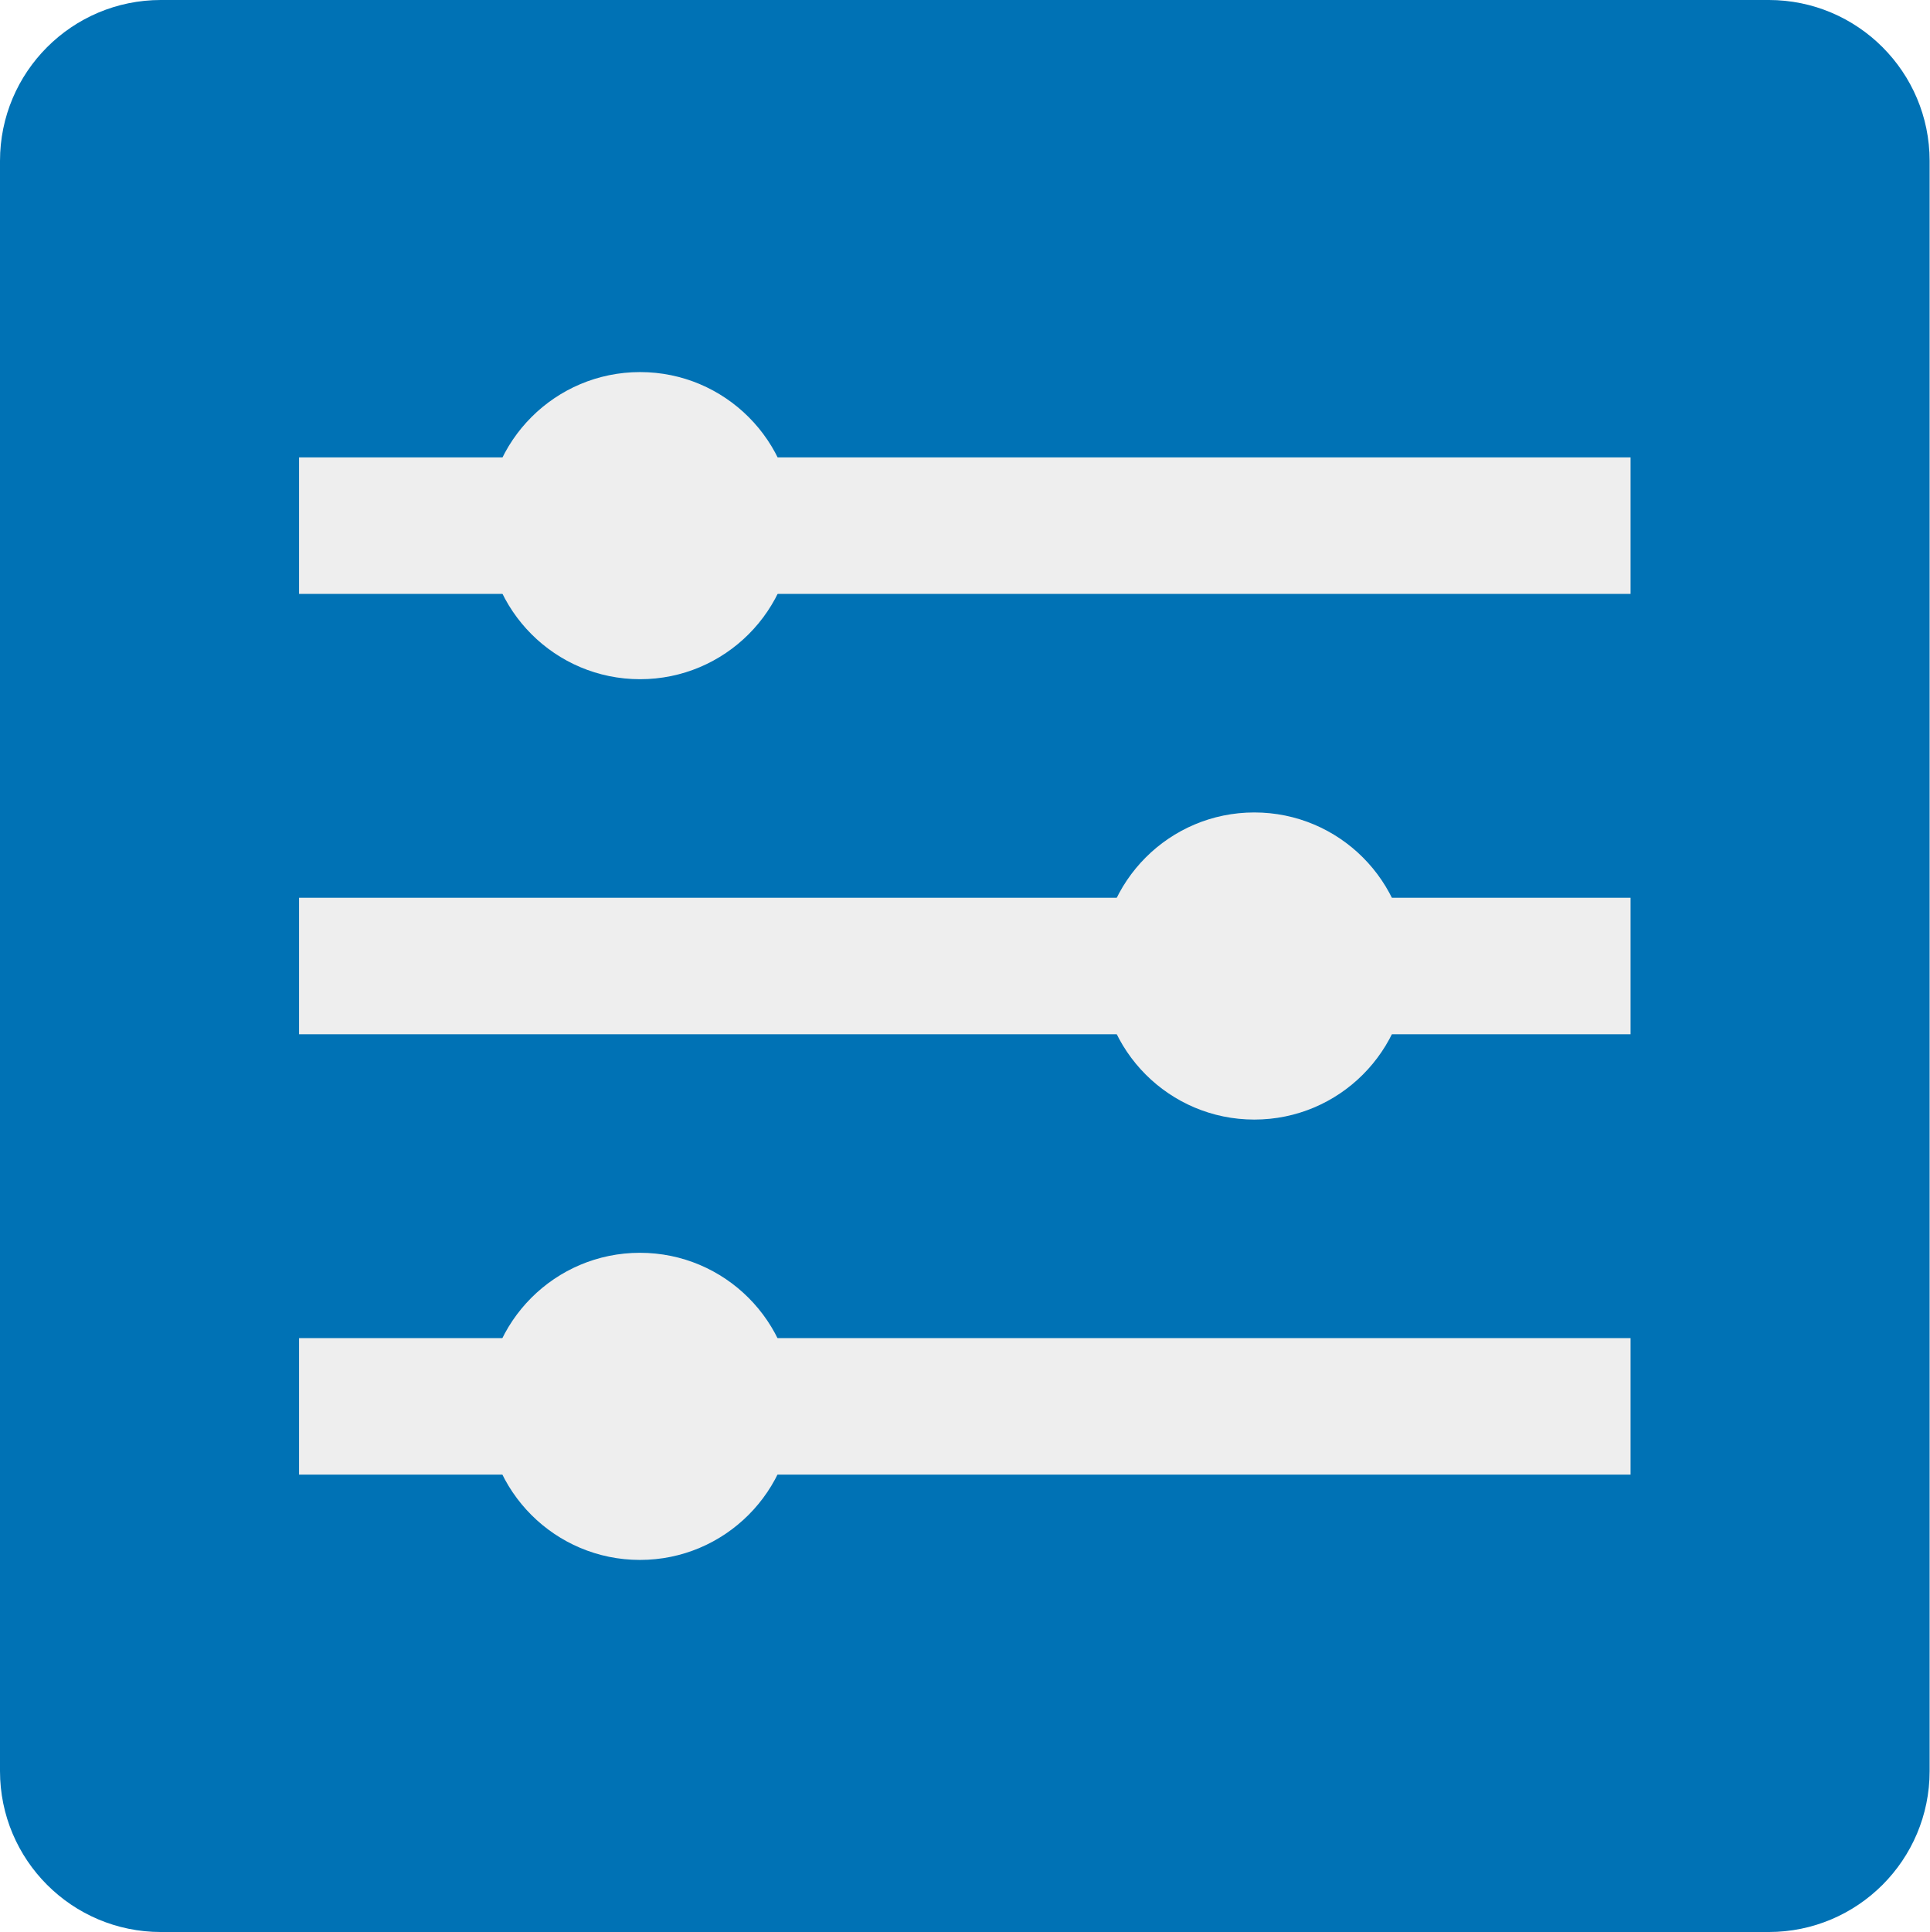
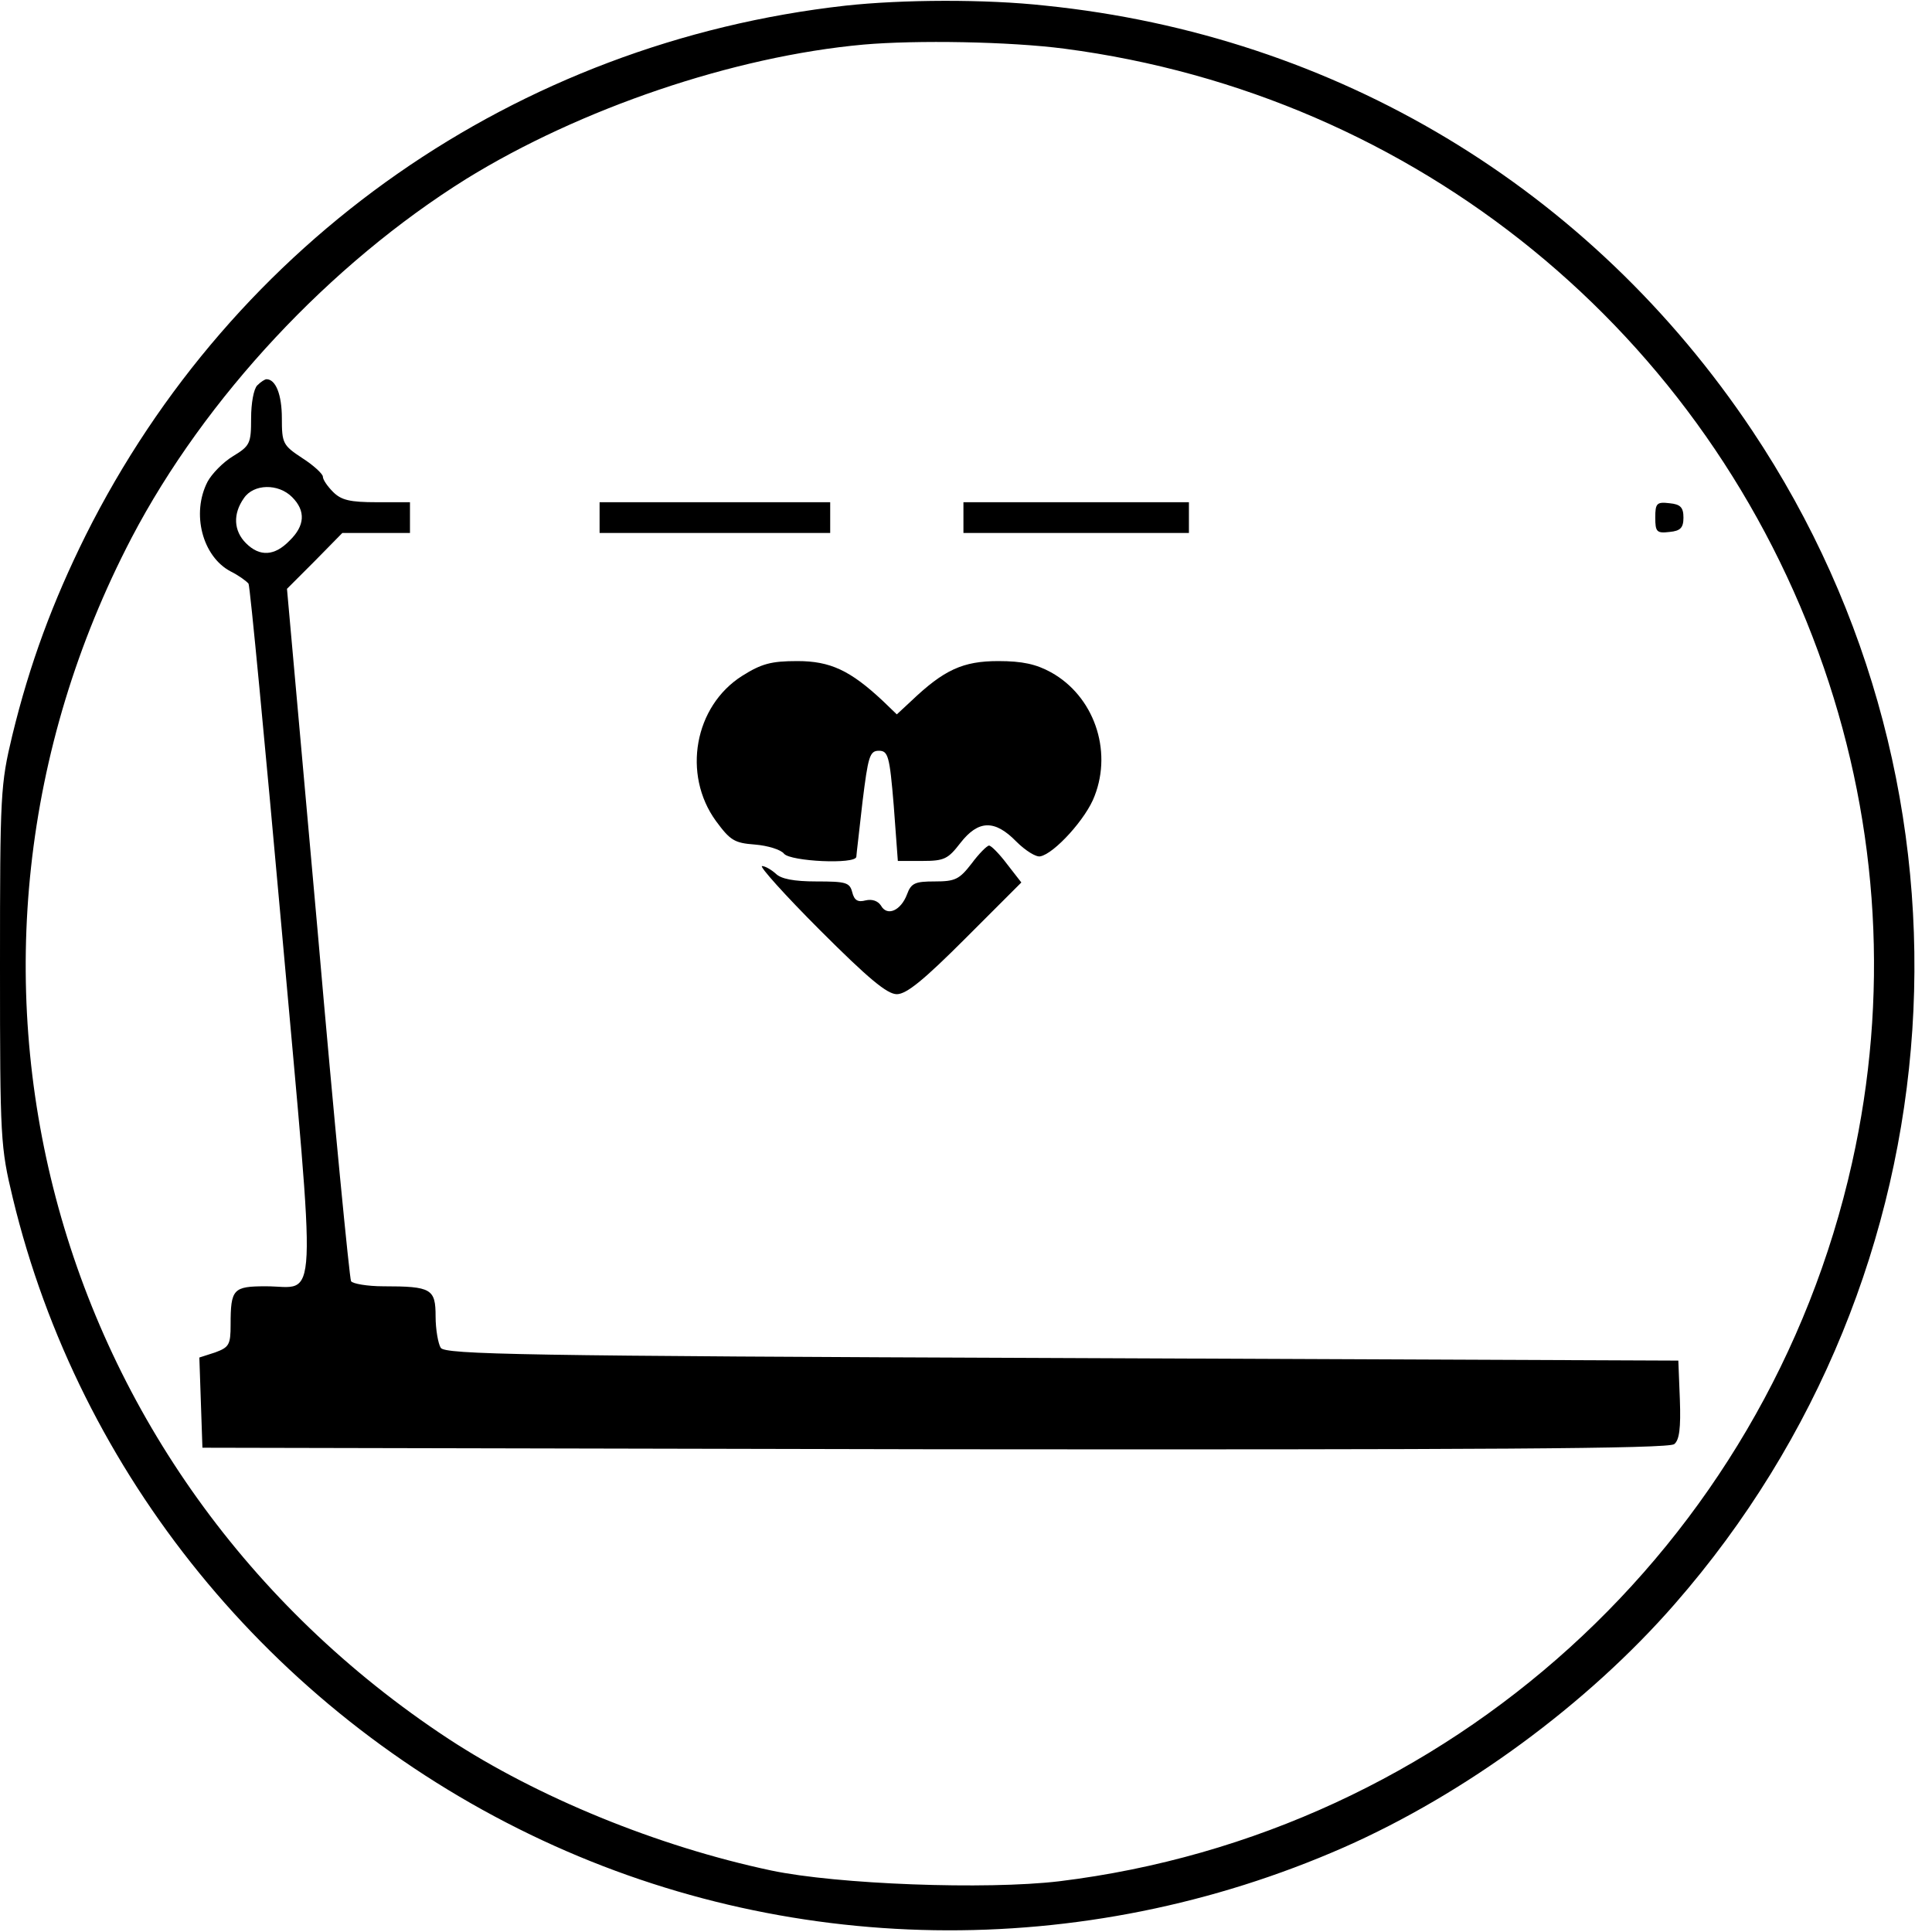
- <svg xmlns="http://www.w3.org/2000/svg" width="63.848mm" height="63.912mm" viewBox="0 0 63.848 63.912" version="1.1" id="svg1725">
-   <defs id="defs1719" />
-   <g id="layer1" transform="translate(-63.32596,-147.2045)">
-     <g id="g5614" transform="matrix(0.5644445,0,0,0.5644445,841.6616,-495.5659)">
-       <rect y="1138.766" x="-1378.941" height="113.231" width="113.117" id="rect4136-8-8-1" style="opacity:1;fill:#0072b5;fill-opacity:1;stroke:none;stroke-width:4;stroke-miterlimit:1;stroke-dasharray:none" ry="9.433" />
-       <g id="g5603">
-         <g id="g5591">
-           <rect y="1165.573" x="-1361.41" height="8" width="78.055" id="rect4327-3-71" style="opacity:1;fill:#eeeeee;fill-opacity:1;stroke:none;stroke-width:4;stroke-miterlimit:1;stroke-dasharray:none" />
-           <circle r="9" cy="1169.573" cx="-1341.419" id="path4355-79-2" style="opacity:1;fill:#eeeeee;fill-opacity:1;stroke:none;stroke-width:4;stroke-miterlimit:1;stroke-dasharray:none" />
-         </g>
-         <g id="g5595">
-           <rect y="1191.382" x="-1361.41" height="8" width="78.055" id="rect4327-5-1-0" style="opacity:1;fill:#eeeeee;fill-opacity:1;stroke:none;stroke-width:4;stroke-miterlimit:1;stroke-dasharray:none" />
-           <circle r="9" cy="1195.382" cx="-1305.411" id="path4355-7-3-7" style="opacity:1;fill:#eeeeee;fill-opacity:1;stroke:none;stroke-width:4;stroke-miterlimit:1;stroke-dasharray:none" />
-         </g>
-         <g id="g5599">
-           <rect y="1217.19" x="-1361.41" height="8" width="78.055" id="rect4327-54-6-2" style="opacity:1;fill:#eeeeee;fill-opacity:1;stroke:none;stroke-width:1;stroke-miterlimit:4;stroke-dasharray:none" />
-           <circle r="9" cy="1221.19" cx="-1341.427" id="path4355-3-9-8" style="opacity:1;fill:#eeeeee;fill-opacity:1;stroke:none;stroke-width:4;stroke-miterlimit:1;stroke-dasharray:none" />
-         </g>
-       </g>
-     </g>
+ <svg xmlns="http://www.w3.org/2000/svg" version="1.0" width="377pt" height="377pt" viewBox="0 0 377 377" preserveAspectRatio="xMidYMid meet">
+   <g transform="translate(0,377) scale(0.1,-0.1)" fill="#000000" stroke="none">
+     <path d="M1650 3759 c-642 -72 -1195 -458 -1483 -1034 -64 -129 -109 -250 -143 -390 -23 -96 -24 -113 -24 -450 0 -339 1 -353 25 -453 130 -539 503 -997 1010 -1242 496 -240 1077 -249 1587 -25 236 104 475 279 646 475 562 643 624 1582 151 2290 -316 473 -812 771 -1379 829 -117 13 -280 12 -390 0z m427 -84 c687 -90 1256 -554 1482 -1208 108 -313 127 -644 55 -966 -167 -747 -787 -1309 -1547 -1402 -143 -17 -434 -6 -562 21 -222 47 -456 143 -630 257 -787 518 -1050 1516 -618 2344 143 273 387 534 653 700 222 137 521 239 775 262 103 9 285 6 392 -8z" />
+     <path d="M502 3018 c-7 -7 -12 -35 -12 -64 0 -49 -2 -54 -35 -74 -20 -12 -42 -35 -50 -50 -32 -62 -10 -146 45 -175 16 -8 31 -19 35 -24 3 -6 32 -311 65 -678 68 -759 71 -693 -31 -693 -64 0 -69 -5 -69 -75 0 -39 -3 -44 -30 -54 l-31 -10 3 -88 3 -88 1429 -3 c1071 -1 1432 1 1443 10 10 8 13 31 11 87 l-3 76 -1203 5 c-1055 4 -1204 7 -1212 20 -5 8 -10 36 -10 61 0 54 -8 59 -102 59 -31 0 -60 5 -63 10 -3 6 -33 312 -65 681 l-60 670 54 54 54 55 66 0 66 0 0 30 0 30 -65 0 c-52 0 -69 4 -85 20 -11 11 -20 24 -20 30 0 5 -18 22 -40 36 -38 25 -40 29 -40 78 0 46 -12 76 -30 76 -3 0 -11 -5 -18 -12z m68 -218 c27 -27 25 -56 -5 -85 -29 -30 -58 -32 -85 -5 -24 24 -26 57 -4 88 19 28 67 29 94 2z" />
+     <path d="M1170 2760 l0 -30 225 0 225 0 0 30 0 30 -225 0 -225 0 0 -30z" />
+     <path d="M1880 2760 l0 -30 220 0 220 0 0 30 0 30 -220 0 -220 0 0 -30z" />
+     <path d="M3230 2760 c0 -28 3 -31 28 -28 21 2 27 8 27 28 0 20 -6 26 -27 28 -25 3 -28 0 -28 -28z" />
+     <path d="M1448 2451 c-93 -59 -117 -192 -51 -283 28 -38 36 -43 76 -46 25 -2 51 -10 57 -18 13 -15 139 -21 141 -6 0 4 6 52 12 107 11 89 14 100 32 100 18 0 21 -10 29 -107 l8 -108 48 0 c43 0 50 4 74 35 35 45 67 46 109 3 18 -18 39 -31 47 -29 27 5 90 74 106 118 35 90 -2 195 -85 241 -29 16 -56 22 -103 22 -69 0 -106 -17 -170 -78 l-28 -26 -27 26 c-64 60 -103 78 -167 78 -51 0 -70 -5 -108 -29z" />
+     <path d="M1896 2085 c-24 -31 -32 -35 -72 -35 -38 0 -46 -3 -54 -25 -12 -32 -39 -44 -51 -22 -6 9 -17 13 -30 10 -15 -4 -22 0 -26 16 -5 19 -12 21 -70 21 -44 0 -69 5 -79 15 -9 8 -21 15 -27 15 -6 0 44 -56 113 -125 94 -94 131 -125 150 -125 19 0 53 28 134 109 l109 109 -28 36 c-15 20 -31 36 -35 36 -4 0 -20 -16 -34 -35z" />
  </g>
</svg>
